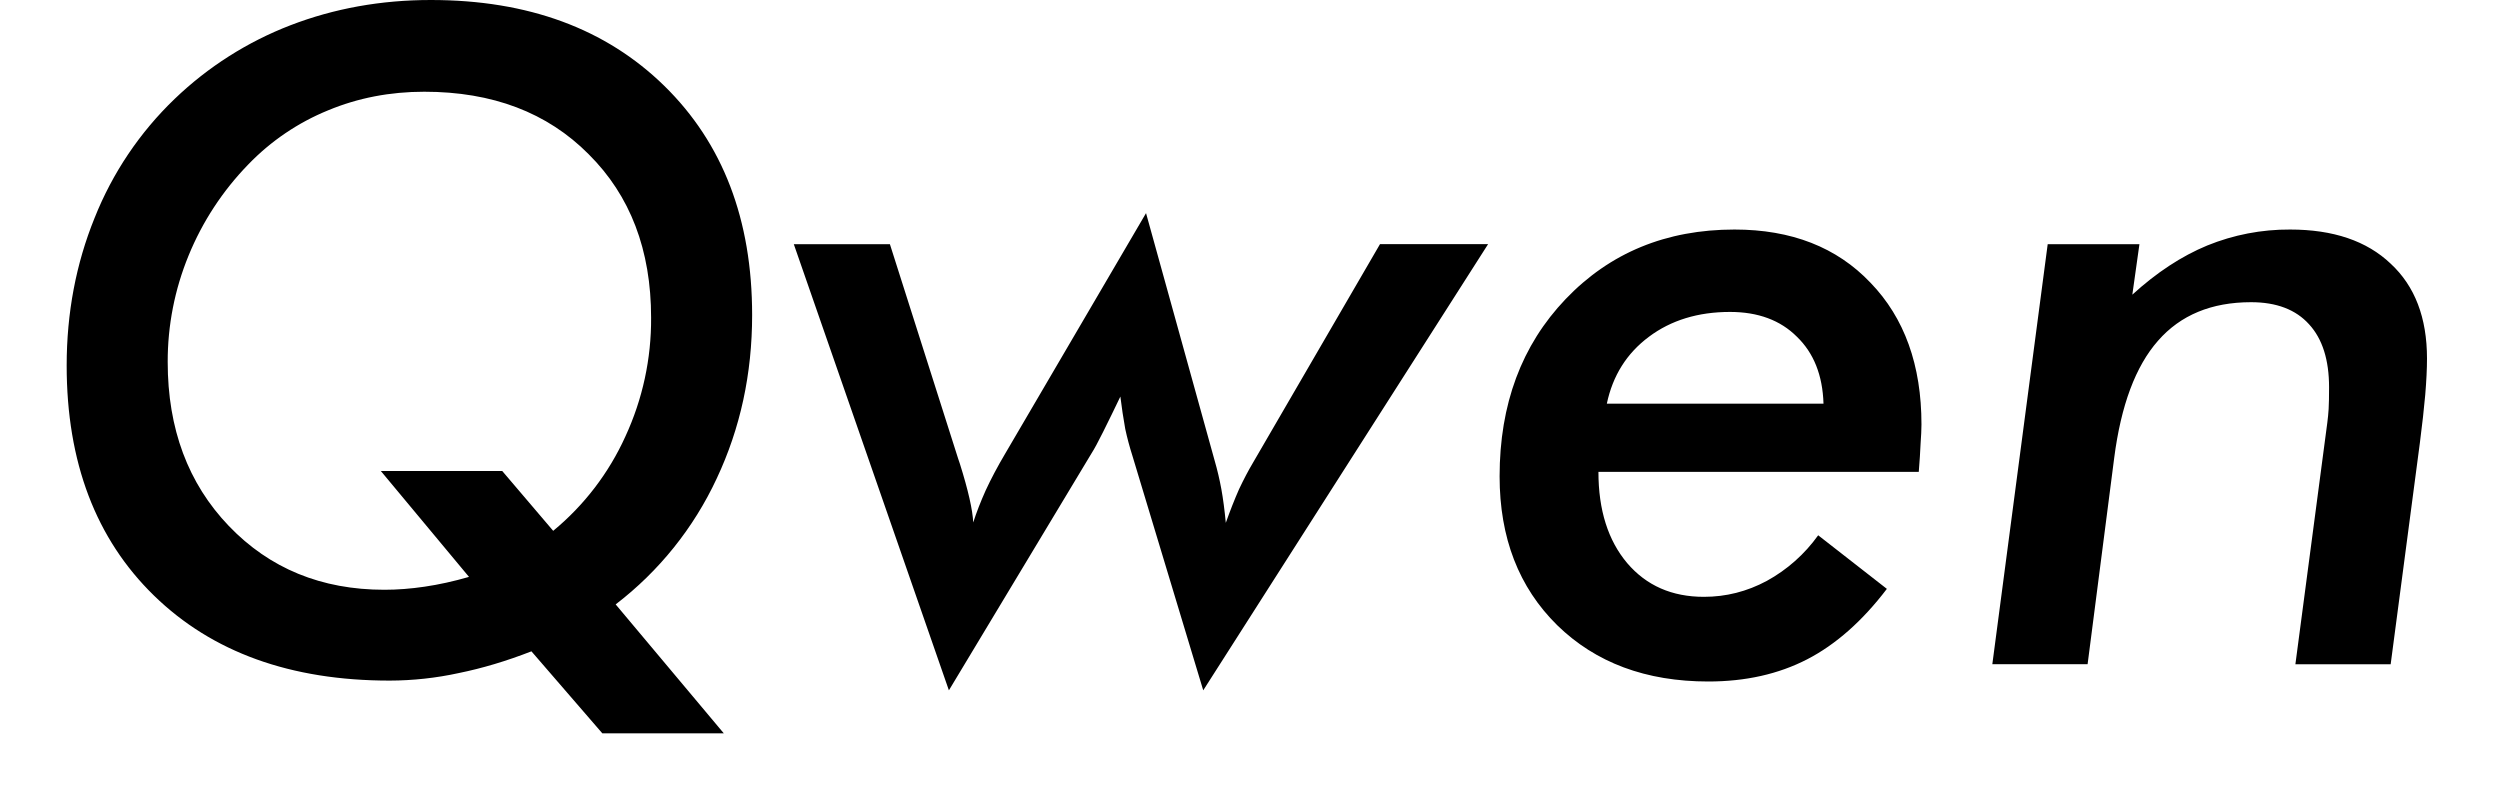
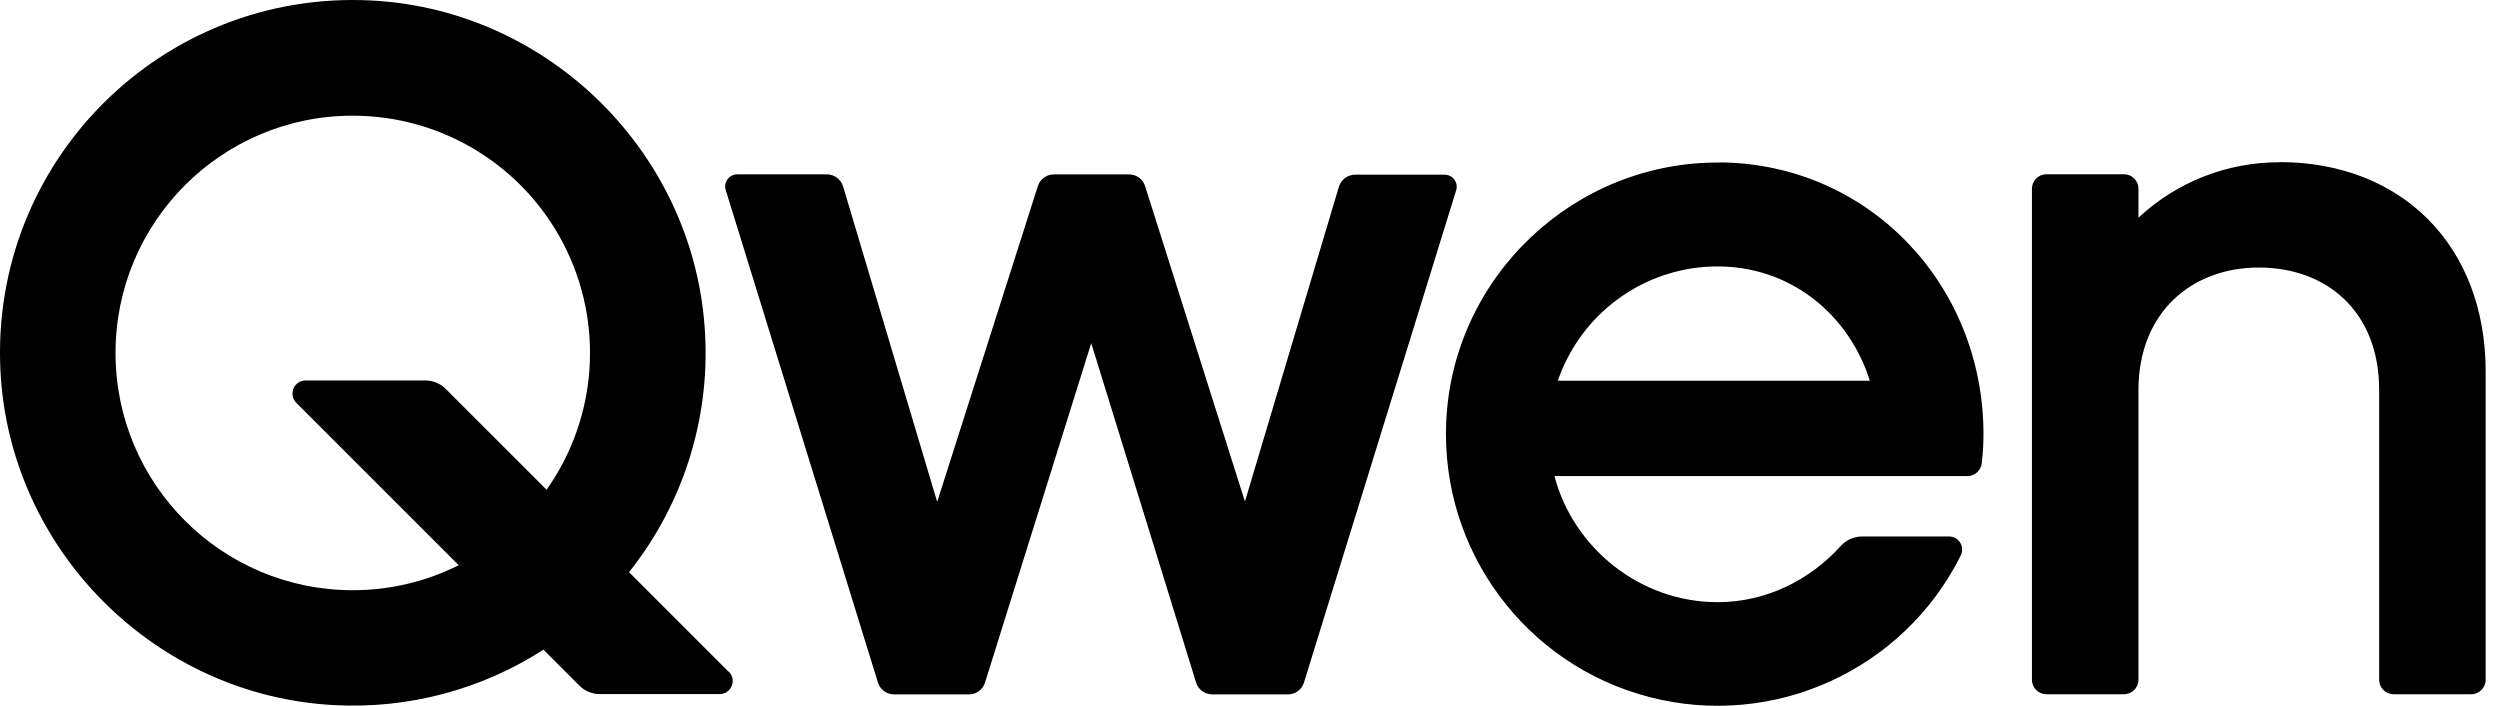
- <svg xmlns="http://www.w3.org/2000/svg" fill="currentColor" fill-rule="evenodd" height="1em" style="flex:none;line-height:1" viewBox="0 0 75 24">
-   <path d="M11.425 14.13h3.642l1.529 1.795a7.89 7.89 0 002.166-2.832 8.36 8.36 0 00.771-3.562c0-2.03-.624-3.664-1.874-4.905-1.24-1.25-2.884-1.874-4.931-1.874-1.028 0-1.99.186-2.885.558A6.99 6.99 0 007.45 4.932 8.576 8.576 0 005.656 7.67a8.354 8.354 0 00-.625 3.19c0 2.003.611 3.643 1.834 4.919 1.223 1.276 2.779 1.914 4.666 1.914.39 0 .793-.031 1.21-.093.425-.062.868-.16 1.329-.293l-2.645-3.177zM18.07 22l-2.127-2.46c-.753.293-1.48.51-2.18.652a9.84 9.84 0 01-2.073.226c-2.97 0-5.326-.85-7.072-2.552C2.873 16.164 2 13.865 2 10.966c0-1.577.28-3.052.837-4.426a10.148 10.148 0 012.406-3.576A10.427 10.427 0 018.713.758C10.025.253 11.429 0 12.927 0c2.915 0 5.25.86 7.005 2.579 1.755 1.72 2.632 4.01 2.632 6.872 0 1.764-.354 3.399-1.063 4.905a10.156 10.156 0 01-3.031 3.776L21.714 22H18.07zm5.743-14.675h2.884l2.047 6.433.054.16c.248.789.38 1.373.399 1.755.097-.302.221-.62.372-.958.16-.345.354-.713.585-1.103l4.227-7.218 2.06 7.43c.08.275.146.559.2.851.053.293.097.63.133 1.01.132-.372.265-.708.398-1.01.142-.3.28-.562.412-.784l3.816-6.567h3.243L36.097 20.71l-2.127-7.045a8.683 8.683 0 01-.213-.798 17.846 17.846 0 01-.146-.97 69.17 69.17 0 01-.519 1.063c-.15.302-.265.514-.345.638l-4.28 7.112-4.653-13.385zm24.392 4.785h6.5c-.026-.85-.292-1.52-.797-2.007-.496-.497-1.166-.745-2.008-.745-.957 0-1.768.248-2.432.745-.665.496-1.086 1.165-1.263 2.007zm6.34 3.948l2.061 1.608c-.735.966-1.533 1.67-2.392 2.114-.86.443-1.848.665-2.965.665-1.87 0-3.38-.563-4.533-1.689-1.152-1.134-1.728-2.623-1.728-4.466 0-2.162.66-3.935 1.98-5.317 1.33-1.391 3.018-2.087 5.066-2.087 1.71 0 3.07.532 4.08 1.595 1.02 1.055 1.53 2.473 1.53 4.254 0 .15-.01.345-.027.585-.01.23-.027.51-.054.837h-9.61c0 1.143.288 2.056.864 2.738.576.674 1.342 1.01 2.3 1.01.664 0 1.293-.159 1.887-.478a4.633 4.633 0 001.542-1.369zm14.317 3.868l.957-7.244c.018-.133.031-.27.04-.412.009-.151.013-.368.013-.652 0-.824-.2-1.453-.598-1.887-.399-.444-.98-.665-1.741-.665-1.188 0-2.118.385-2.792 1.156-.673.763-1.112 1.937-1.316 3.523l-.797 6.181H59.77l1.661-12.601h2.752l-.213 1.515c.727-.664 1.476-1.156 2.247-1.475a6.5 6.5 0 012.486-.479c1.293 0 2.3.341 3.017 1.024.727.673 1.09 1.622 1.09 2.845 0 .31-.018.673-.053 1.09-.036.407-.089.886-.16 1.435l-.877 6.647h-2.858z" />
+ <svg xmlns="http://www.w3.org/2000/svg" fill="currentColor" fill-rule="evenodd" height="1em" style="flex:none;line-height:1" viewBox="0 0 85 24">
+   <path d="M49.123 5.939h-3.046a.58.58 0 0 0-.555.412l-3.194 10.701L38.934 6.33a.57.57 0 0 0-.55-.4h-2.55a.57.57 0 0 0-.548.4l-3.422 10.734L28.666 6.34a.58.58 0 0 0-.554-.412h-3.047a.41.41 0 0 0-.39.533l5.174 16.742a.57.57 0 0 0 .549.406h2.544a.57.57 0 0 0 .55-.406l3.61-11.536 3.564 11.536a.57.57 0 0 0 .55.406h2.57a.57.57 0 0 0 .55-.406l5.173-16.731a.41.41 0 0 0-.39-.533zm28.378-.422a7 7 0 0 0-4.793 1.885v-.988a.493.493 0 0 0-.491-.49h-2.64a.493.493 0 0 0-.491.49v16.7c0 .268.222.49.49.49h2.64c.27 0 .492-.222.492-.49v-9.858c0-2.613 1.79-4.16 4.091-4.16s4.092 1.489 4.092 4.16v9.857c0 .27.221.491.49.491h2.64c.27 0 .491-.222.491-.49v-10.48c0-4.303-2.877-7.123-7.01-7.123zM24.777 22.844l-3.39-3.39a11.96 11.96 0 0 0 2.587-8.082C23.663 5.279 18.711.327 12.618.016 5.502-.344-.348 5.5.016 12.618.328 18.71 5.28 23.662 11.372 23.974a11.95 11.95 0 0 0 7.106-1.885l1.225 1.225a.98.98 0 0 0 .692.285h4.07c.396 0 .597-.48.317-.76zm-12.782-2.777A8.066 8.066 0 0 1 3.928 12a8.066 8.066 0 0 1 8.067-8.067 8.066 8.066 0 0 1 6.589 12.718l-3.432-3.431a.98.98 0 0 0-.691-.285h-4.07a.446.446 0 0 0-.318.76l5.523 5.522a8 8 0 0 1-3.606.85zm46.526-14.54c-4.968-.063-9.133 3.86-9.35 8.822a9.239 9.239 0 0 0 17.496 4.535.446.446 0 0 0-.4-.644H63.31a.98.98 0 0 0-.729.328c-1.035 1.145-2.524 1.906-4.181 1.906-2.635 0-4.905-1.838-5.549-4.288h14.043c.248 0 .46-.19.486-.438.037-.322.058-.654.058-.987 0-5.063-3.87-9.17-8.912-9.239zm-.792 3.57c2.798-.323 5.079 1.404 5.845 3.848H52.967a5.75 5.75 0 0 1 4.768-3.849z" />
</svg>
